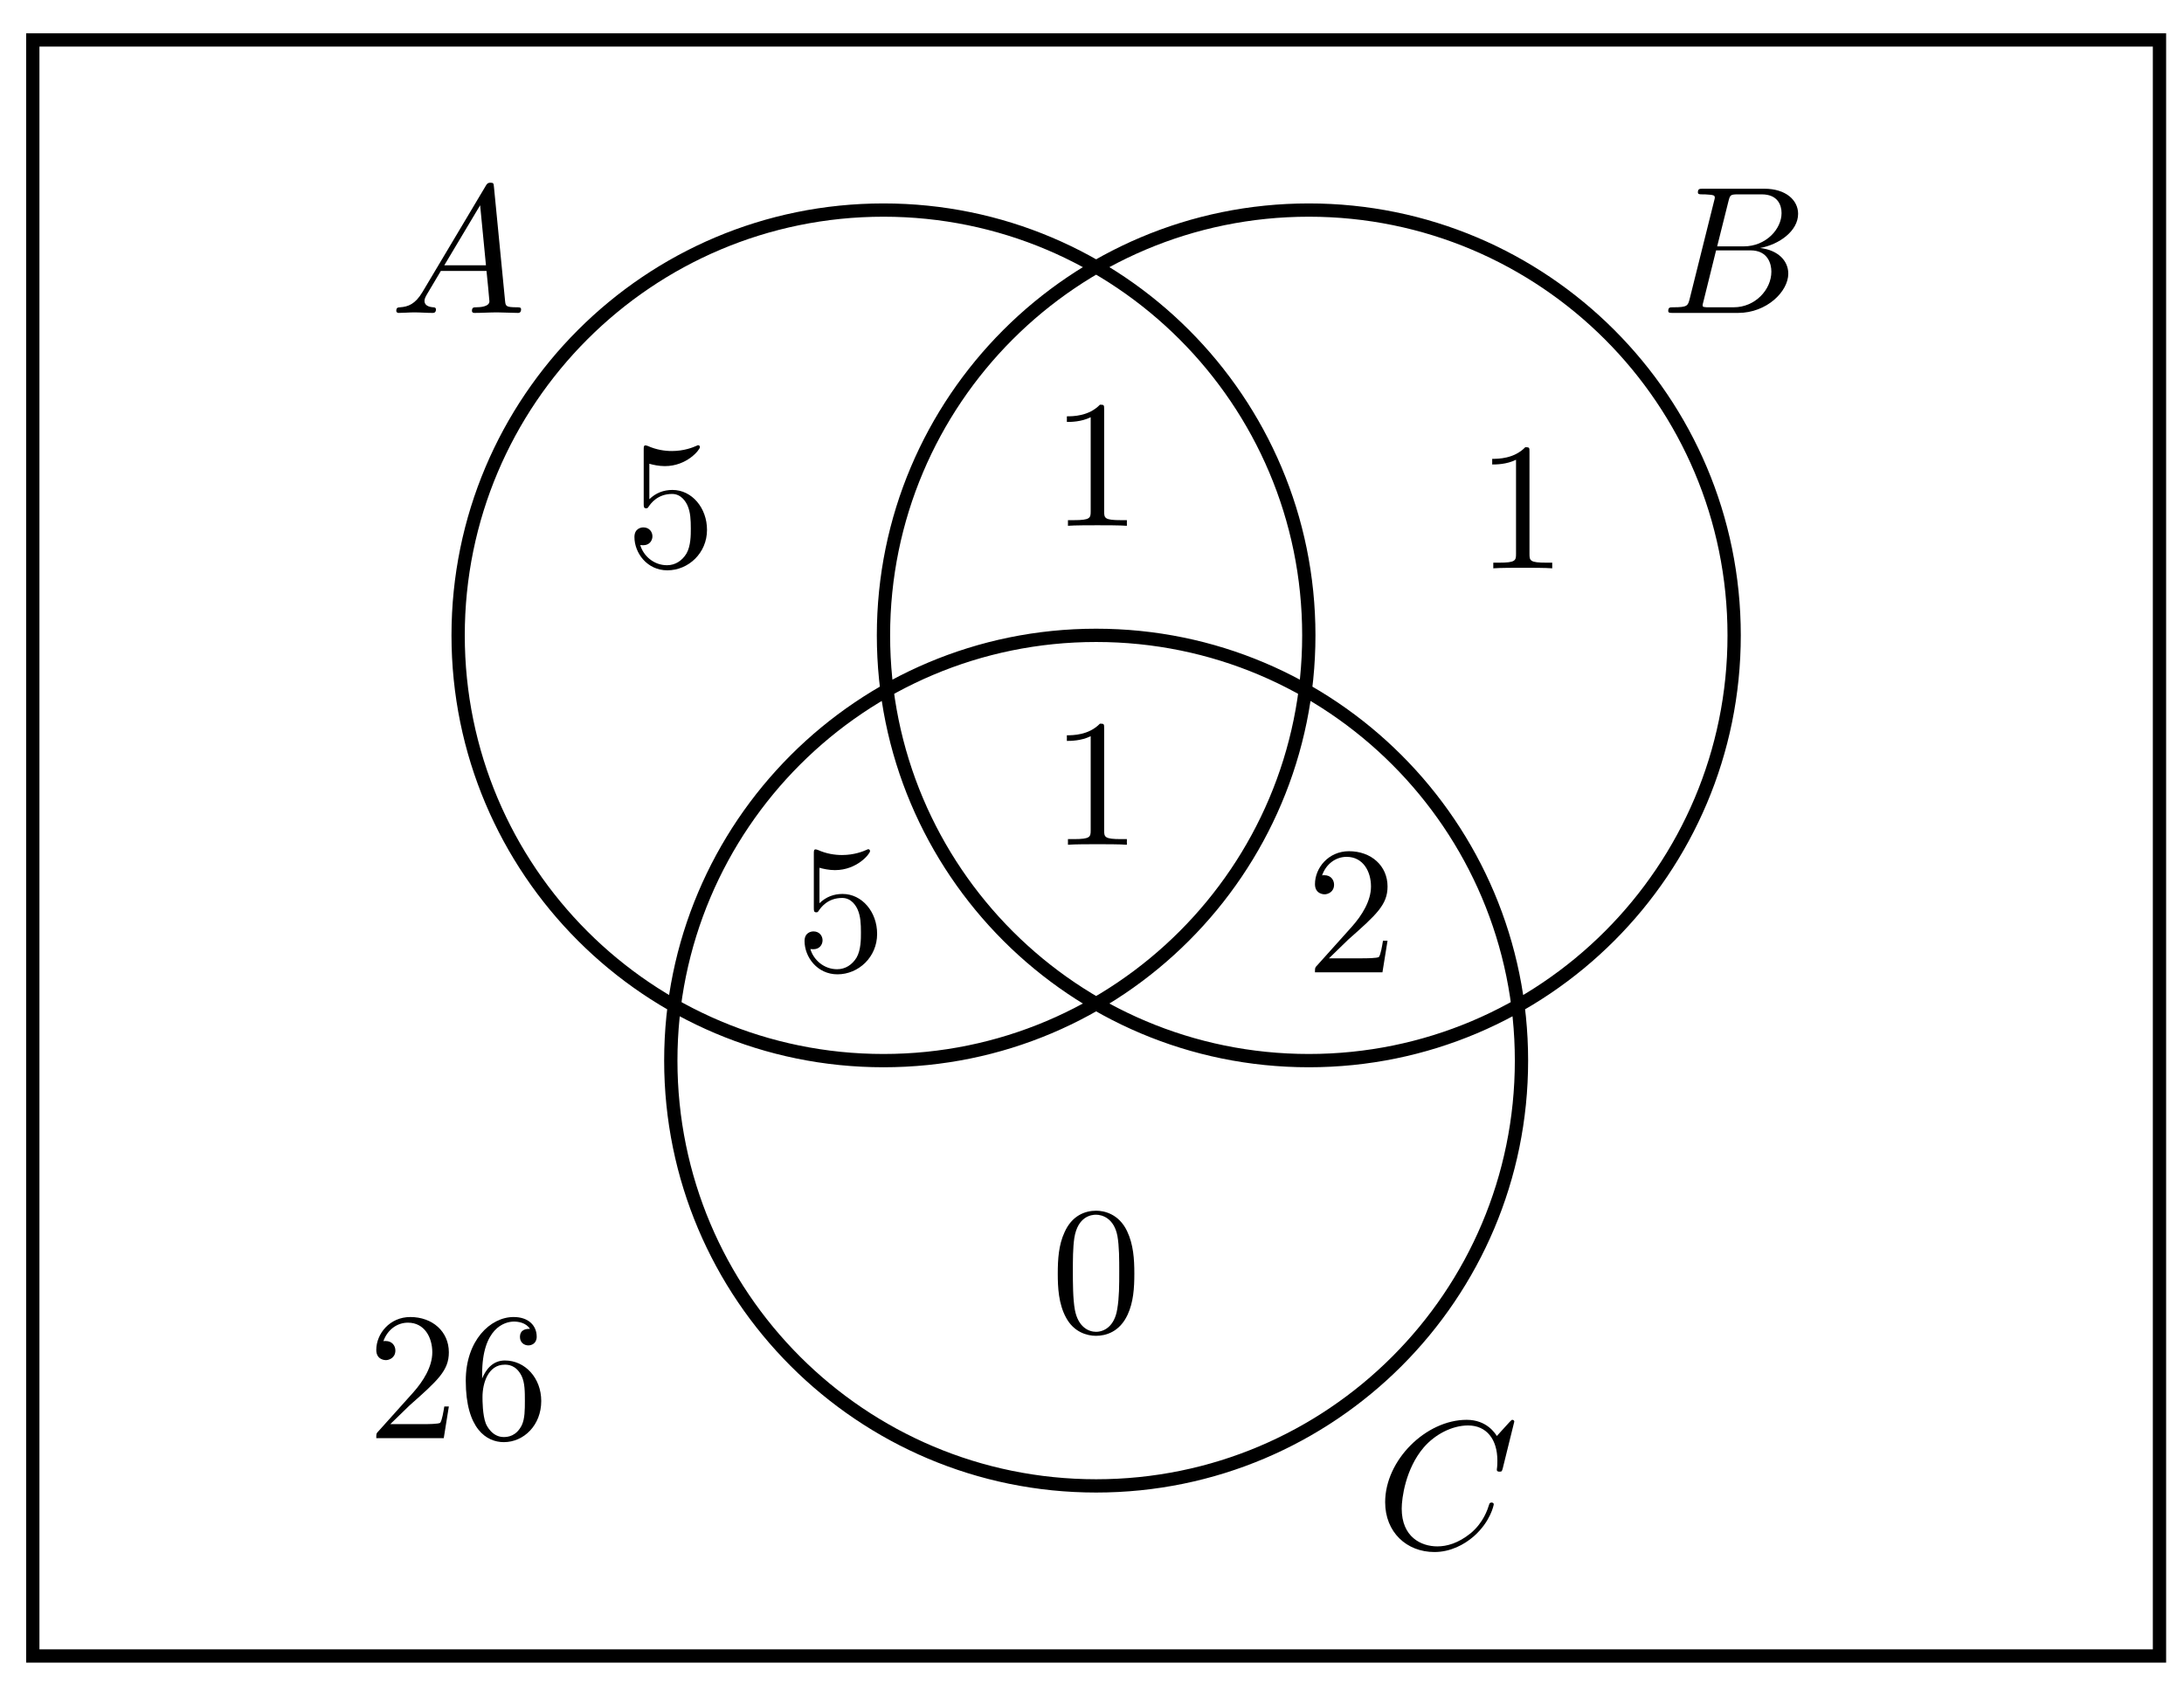
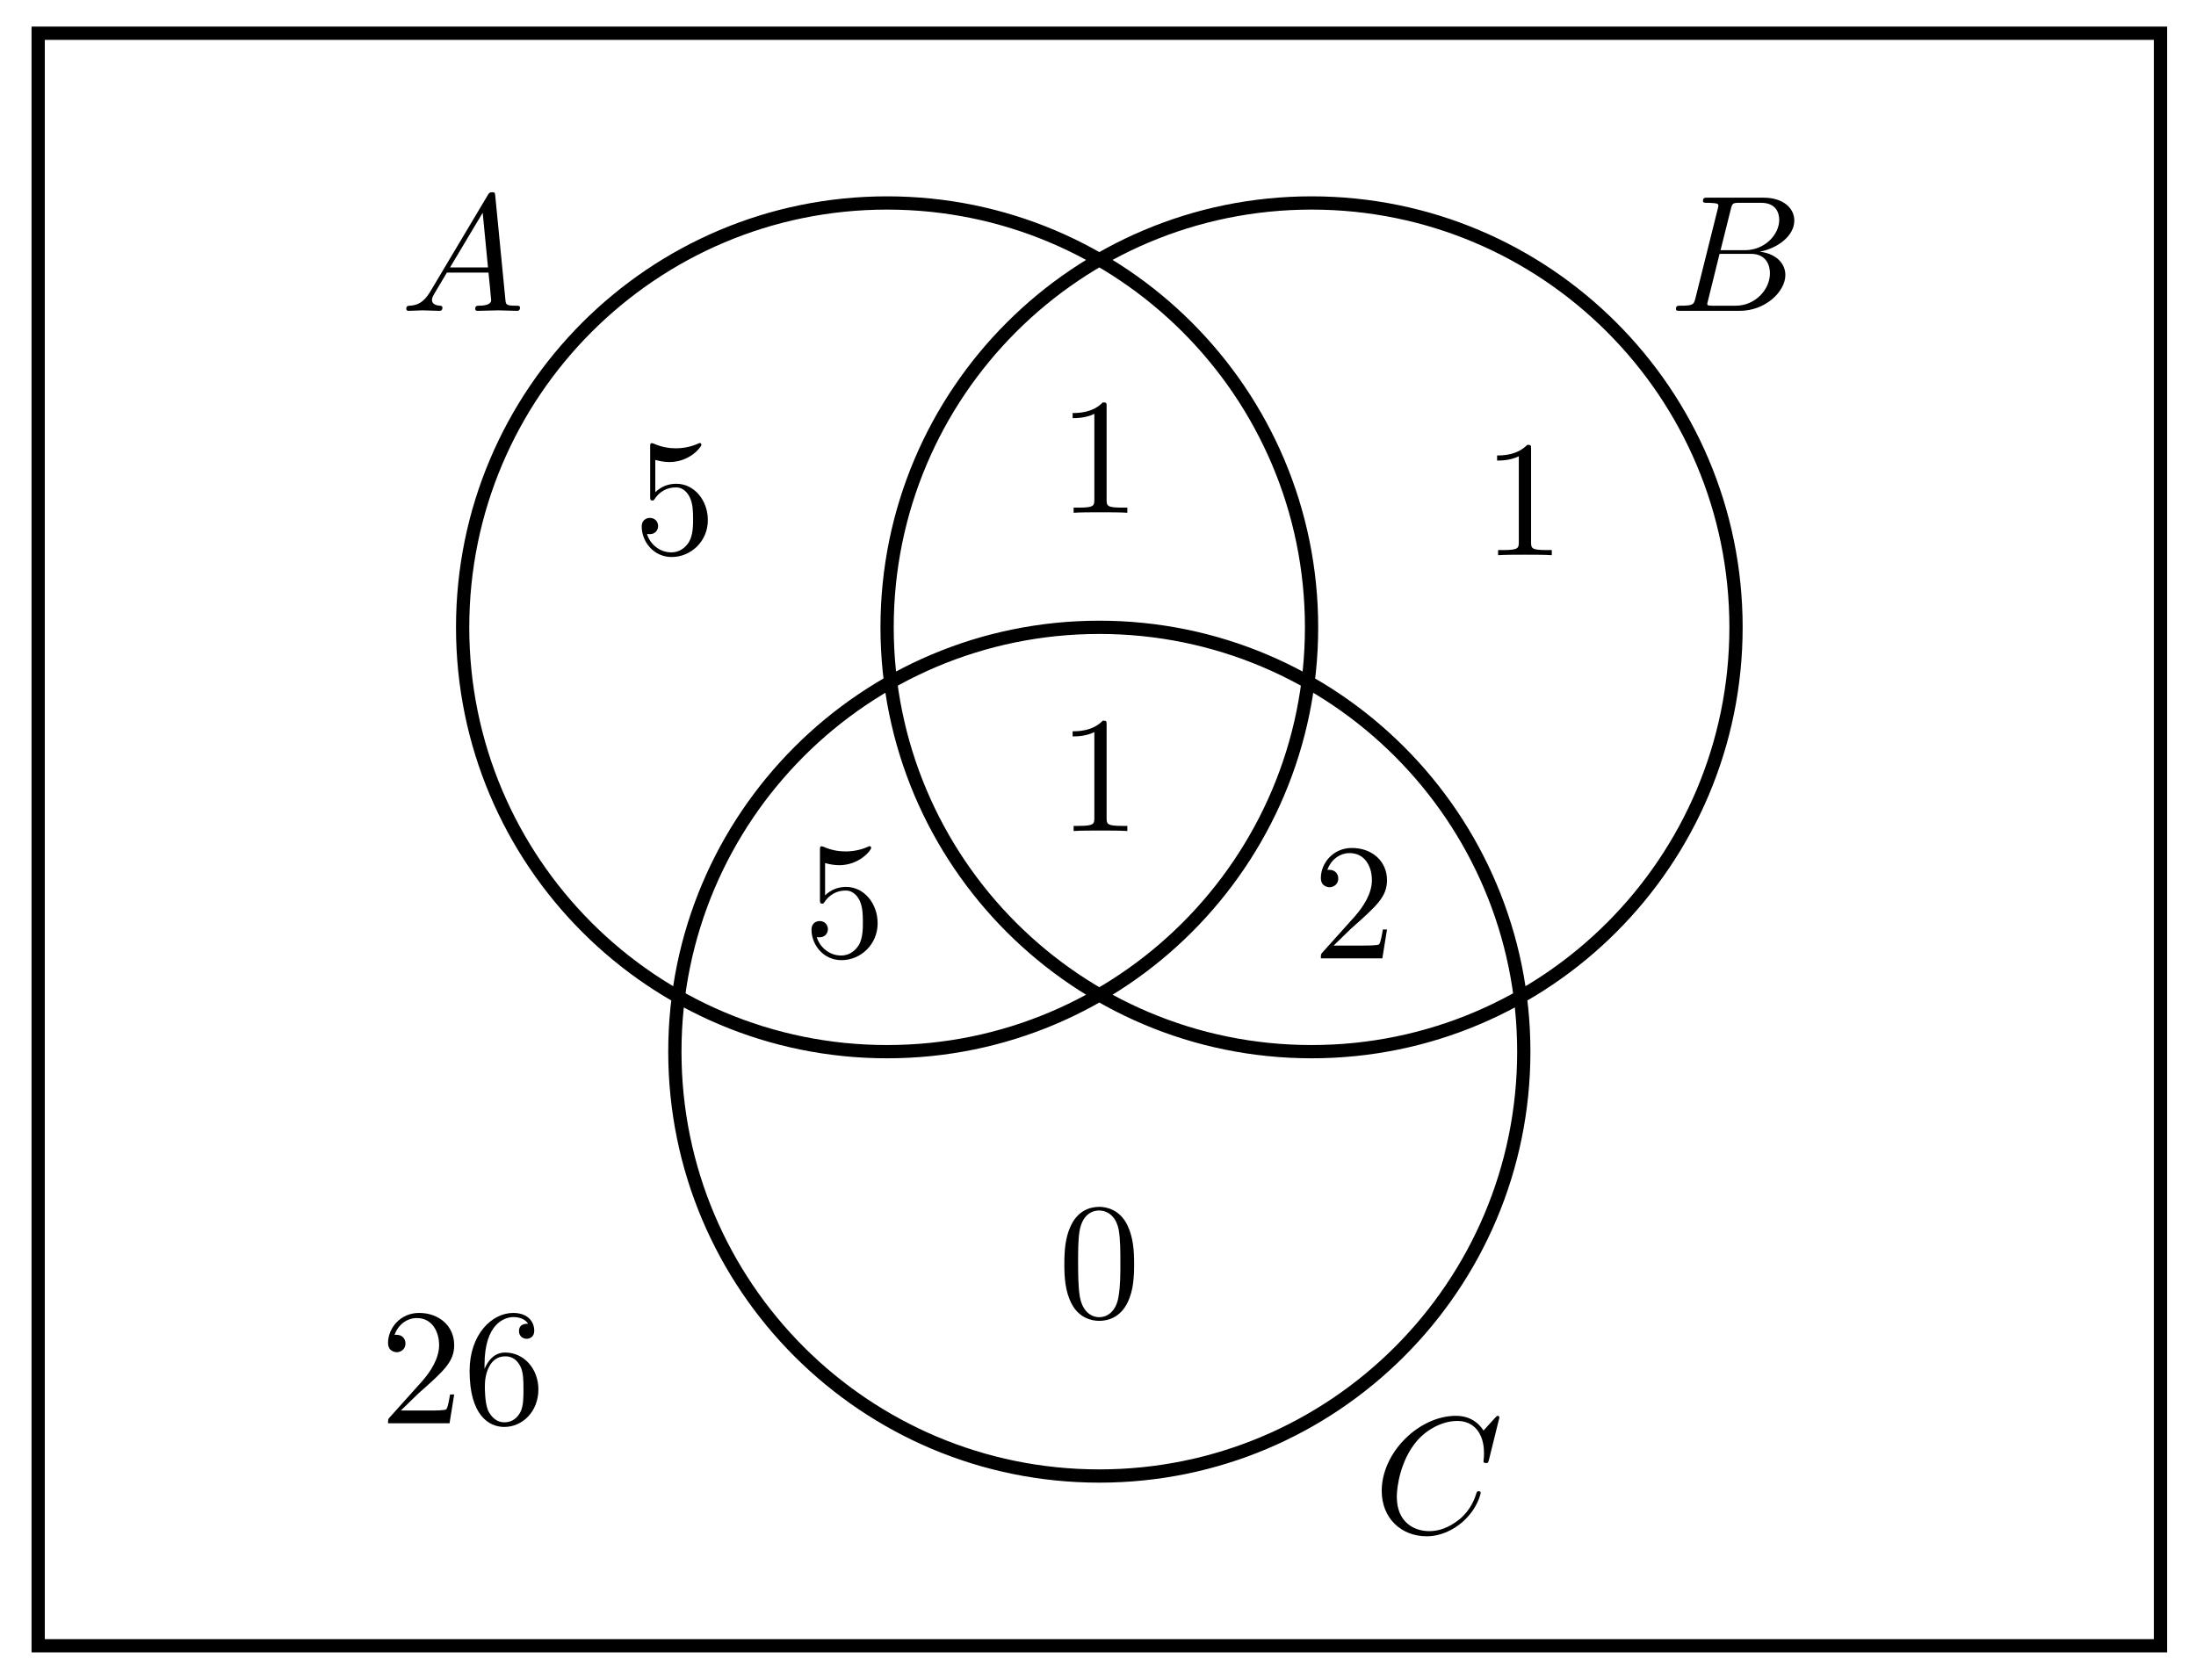
- <svg xmlns="http://www.w3.org/2000/svg" xmlns:xlink="http://www.w3.org/1999/xlink" version="1.1" width="131" height="101" viewBox="0 0 131 101">
+ <svg xmlns="http://www.w3.org/2000/svg" xmlns:xlink="http://www.w3.org/1999/xlink" version="1.1" width="132" height="101" viewBox="0 0 132 101">
  <defs>
    <path id="font_1_1" d="M.179 .115C.139 .048 .1 .034 .056 .031 .044 .03 .035 .03 .035 .011 .035 .005 .04 0 .048 0 .075 0 .106 .003 .134 .003 .167 .003 .202 0 .234 0 .24 0 .253 0 .253 .019 .253 .03 .244 .031 .237 .031 .214 .033 .19 .041 .19 .066 .19 .078 .196 .089 .204 .103L.28 .231H.531C.533 .21 .547 .074 .547 .064 .547 .034 .495 .031 .475 .031 .461 .031 .451 .031 .451 .011 .451 0 .463 0 .465 0 .506 0 .549 .003 .59 .003 .615 .003 .678 0 .703 0 .709 0 .721 0 .721 .02 .721 .031 .711 .031 .698 .031 .636 .031 .636 .038 .633 .067L.572 .692C.57 .712 .57 .716 .553 .716 .537 .716 .533 .709 .527 .699L.179 .115M.299 .262 .496 .592 .528 .262H.299Z" />
    <path id="font_1_2" d="M.16 .078C.15 .039 .148 .031 .069 .031 .052 .031 .042 .031 .042 .011 .042 0 .051 0 .069 0H.426C.584 0 .702 .118 .702 .216 .702 .288 .644 .346 .547 .357 .651 .376 .756 .45 .756 .545 .756 .619 .69 .683 .57 .683H.234C.215 .683 .205 .683 .205 .663 .205 .652 .214 .652 .233 .652 .235 .652 .254 .652 .271 .65 .289 .648 .298 .647 .298 .634 .298 .63 .297 .627 .294 .615L.16 .078M.311 .366 .373 .614C.382 .649 .384 .652 .427 .652H.556C.644 .652 .665 .593 .665 .549 .665 .461 .579 .366 .457 .366H.311M.266 .031C.252 .031 .25 .031 .244 .032 .234 .033 .231 .034 .231 .042 .231 .045 .231 .047 .236 .065L.305 .344H.494C.59 .344 .609 .27 .609 .227 .609 .128 .52 .031 .402 .031H.266Z" />
    <path id="font_1_3" d="M.76 .695C.76 .698 .758 .705 .749 .705 .746 .705 .745 .704 .734 .693L.664 .616C.655 .63 .609 .705 .498 .705 .275 .705 .05 .484 .05 .252 .05 .087 .168-.022 .321-.022 .408-.022 .484 .018 .537 .064 .63 .146 .647 .237 .647 .24 .647 .25 .637 .25 .635 .25 .629 .25 .624 .248 .622 .24 .613 .211 .59 .14 .521 .082 .452 .026 .389 .009 .337 .009 .247 .009 .141 .061 .141 .217 .141 .274 .162 .436 .262 .553 .323 .624 .417 .674 .506 .674 .608 .674 .667 .597 .667 .481 .667 .441 .664 .44 .664 .43 .664 .42 .675 .42 .679 .42 .692 .42 .692 .422 .697 .44L.76 .695Z" />
    <path id="font_2_82" d="M.419 0V.031H.387C.297 .031 .294 .042 .294 .079V.64C.294 .664 .294 .666 .271 .666 .209 .602 .121 .602 .089 .602V.571C.109 .571 .168 .571 .22 .597V.079C.22 .043 .217 .031 .127 .031H.095V0C.13 .003 .217 .003 .257 .003 .297 .003 .384 .003 .419 0Z" />
    <path id="font_2_56" d="M.449 .201C.449 .32 .367 .42 .259 .42 .211 .42 .168 .404 .132 .369V.564C.152 .558 .185 .551 .217 .551 .34 .551 .41 .642 .41 .655 .41 .661 .407 .666 .4 .666 .4 .666 .397 .666 .392 .663 .372 .654 .323 .634 .256 .634 .216 .634 .17 .641 .123 .662 .115 .665 .111 .665 .111 .665 .101 .665 .101 .657 .101 .641V.345C.101 .327 .101 .319 .115 .319 .122 .319 .124 .322 .128 .328 .139 .344 .176 .398 .257 .398 .309 .398 .334 .352 .342 .334 .358 .297 .36 .257 .36 .207 .36 .172 .36 .112 .336 .07 .312 .031 .275 .006 .229 .006 .156 .006 .099 .058 .082 .117 .085 .117 .088 .116 .099 .116 .132 .116 .149 .141 .149 .165 .149 .189 .132 .214 .099 .214 .085 .214 .05 .207 .05 .161 .05 .074 .119-.022 .231-.022 .347-.022 .449 .073 .449 .2V.201Z" />
    <path id="font_2_107" d="M.449 .174H.424C.419 .144 .412 .1 .402 .085 .395 .077 .329 .077 .307 .077H.127L.233 .18C.389 .318 .449 .372 .449 .472 .449 .586 .359 .666 .237 .666 .124 .666 .05 .574 .05 .485 .05 .429 .1 .429 .103 .429 .12 .429 .155 .441 .155 .482 .155 .508 .137 .534 .102 .534 .094 .534 .092 .534 .089 .533 .112 .598 .166 .635 .224 .635 .315 .635 .358 .554 .358 .472 .358 .392 .308 .313 .253 .251L.061 .037C.05 .026 .05 .024 .05 0H.421L.449 .174Z" />
    <path id="font_2_121" d="M.46 .32C.46 .4 .455 .48 .42 .554 .374 .65 .292 .666 .25 .666 .19 .666 .117 .64 .076 .547 .044 .478 .039 .4 .039 .32 .039 .245 .043 .155 .084 .079 .127-.002 .2-.022 .249-.022 .303-.022 .379-.001 .423 .094 .455 .163 .46 .241 .46 .32M.377 .332C.377 .257 .377 .189 .366 .125 .351 .03 .294-0 .249-0 .21-0 .151 .025 .133 .121 .122 .181 .122 .273 .122 .332 .122 .396 .122 .462 .13 .516 .149 .635 .224 .644 .249 .644 .282 .644 .348 .626 .367 .527 .377 .471 .377 .395 .377 .332Z" />
    <path id="font_2_101" d="M.457 .204C.457 .331 .368 .427 .257 .427 .189 .427 .152 .376 .132 .328V.352C.132 .605 .256 .641 .307 .641 .331 .641 .373 .635 .395 .601 .38 .601 .34 .601 .34 .556 .34 .525 .364 .51 .386 .51 .402 .51 .432 .519 .432 .558 .432 .618 .388 .666 .305 .666 .177 .666 .042 .537 .042 .316 .042 .049 .158-.022 .251-.022 .362-.022 .457 .072 .457 .204M.367 .205C.367 .157 .367 .107 .35 .071 .32 .011 .274 .006 .251 .006 .188 .006 .158 .066 .152 .081 .134 .128 .134 .208 .134 .226 .134 .304 .166 .404 .256 .404 .272 .404 .318 .404 .349 .342 .367 .305 .367 .254 .367 .205Z" />
  </defs>
-   <path transform="matrix(1.00002,0,0,-1.00005,65.74834,38.11591)" stroke-width=".797" stroke-linecap="butt" stroke-miterlimit="10" stroke-linejoin="miter" fill="none" stroke="#000000" d="M12.756 0C12.756 14.09 1.334 25.512-12.756 25.512-26.846 25.512-38.268 14.09-38.268 0-38.268-14.09-26.846-25.512-12.756-25.512 1.334-25.512 12.756-14.09 12.756 0ZM38.268 0C38.268 14.09 26.846 25.512 12.756 25.512-1.334 25.512-12.756 14.09-12.756 0-12.756-14.09-1.334-25.512 12.756-25.512 26.846-25.512 38.268-14.09 38.268 0ZM25.512-25.512C25.512-11.422 14.09 0 0 0-14.09 0-25.512-11.422-25.512-25.512-25.512-39.602-14.09-51.024 0-51.024 14.09-51.024 25.512-39.602 25.512-25.512ZM-63.78-61.229V35.717H63.78V-61.229ZM63.78 35.717" />
-   <use data-text="A" xlink:href="#font_1_1" transform="matrix(10.90932,0,0,-10.90964,23.38849,18.77294)" />
-   <use data-text="B" xlink:href="#font_1_2" transform="matrix(10.90932,0,0,-10.90964,99.60602,18.77294)" />
-   <use data-text="C" xlink:href="#font_1_3" transform="matrix(10.90932,0,0,-10.90964,82.53867,92.86965)" />
-   <path transform="matrix(1.00002,0,0,-1.00005,65.74834,38.11591)" stroke-width=".399" stroke-linecap="butt" stroke-miterlimit="10" stroke-linejoin="miter" fill="none" stroke="#000000" d="M15.307-16.583" />
-   <use data-text="1" xlink:href="#font_2_82" transform="matrix(10.90932,0,0,-10.90964,63.02128,50.67854)" />
-   <use data-text="1" xlink:href="#font_2_82" transform="matrix(10.90932,0,0,-10.90964,63.02128,31.54358)" />
-   <use data-text="5" xlink:href="#font_2_56" transform="matrix(10.90932,0,0,-10.90964,47.71298,58.21191)" />
-   <use data-text="2" xlink:href="#font_2_107" transform="matrix(10.90932,0,0,-10.90964,78.32859,58.33192)" />
-   <path transform="matrix(1.00002,0,0,-1.00005,65.74834,38.11591)" stroke-width=".399" stroke-linecap="butt" stroke-miterlimit="10" stroke-linejoin="miter" fill="none" stroke="#000000" d="M-38.268-44.646" />
-   <use data-text="5" xlink:href="#font_2_56" transform="matrix(10.90932,0,0,-10.90964,37.50877,33.9747)" />
-   <use data-text="1" xlink:href="#font_2_82" transform="matrix(10.90932,0,0,-10.90964,88.53379,34.0947)" />
-   <use data-text="0" xlink:href="#font_2_121" transform="matrix(10.90932,0,0,-10.90964,63.02128,79.89899)" />
-   <use data-text="2" xlink:href="#font_2_107" transform="matrix(10.90932,0,0,-10.90964,22.02446,86.27731)" />
-   <use data-text="6" xlink:href="#font_2_101" transform="matrix(10.90932,0,0,-10.90964,27.47913,86.27731)" />
+   <path transform="matrix(1.00008,0,0,-1.00005,66.07977,37.71609)" stroke-width=".797" stroke-linecap="butt" stroke-miterlimit="10" stroke-linejoin="miter" fill="none" stroke="#000000" d="M12.756 0C12.756 14.09 1.334 25.512-12.756 25.512-26.846 25.512-38.268 14.09-38.268 0-38.268-14.09-26.846-25.512-12.756-25.512 1.334-25.512 12.756-14.09 12.756 0ZM38.268 0C38.268 14.09 26.846 25.512 12.756 25.512-1.334 25.512-12.756 14.09-12.756 0-12.756-14.09-1.334-25.512 12.756-25.512 26.846-25.512 38.268-14.09 38.268 0ZM25.512-25.512C25.512-11.422 14.09 0 0 0-14.09 0-25.512-11.422-25.512-25.512-25.512-39.602-14.09-51.024 0-51.024 14.09-51.024 25.512-39.602 25.512-25.512ZM-63.78-61.229V35.717H63.78V-61.229ZM63.78 35.717" />
+   <use data-text="A" xlink:href="#font_1_1" transform="matrix(9.963397,0,0,-9.963098,24.07241,18.68914)" />
+   <use data-text="B" xlink:href="#font_1_2" transform="matrix(9.963397,0,0,-9.963098,100.3225,18.68914)" />
+   <use data-text="C" xlink:href="#font_1_3" transform="matrix(9.963397,0,0,-9.963098,82.55609,92.14681)" />
+   <path transform="matrix(1.00008,0,0,-1.00005,66.07977,37.71609)" stroke-width=".399" stroke-linecap="butt" stroke-miterlimit="10" stroke-linejoin="miter" fill="none" stroke="#000000" d="M15.307-16.583" />
+   <use data-text="1" xlink:href="#font_2_82" transform="matrix(9.963397,0,0,-9.963098,63.58858,49.9637)" />
+   <use data-text="1" xlink:href="#font_2_82" transform="matrix(9.963397,0,0,-9.963098,63.58858,30.82874)" />
+   <use data-text="5" xlink:href="#font_2_56" transform="matrix(9.963397,0,0,-9.963098,48.28035,57.50808)" />
+   <use data-text="2" xlink:href="#font_2_107" transform="matrix(9.963397,0,0,-9.963098,78.8978,57.61708)" />
+   <path transform="matrix(1.00008,0,0,-1.00005,66.07977,37.71609)" stroke-width=".399" stroke-linecap="butt" stroke-miterlimit="10" stroke-linejoin="miter" fill="none" stroke="#000000" d="M-38.268-44.646" />
+   <use data-text="5" xlink:href="#font_2_56" transform="matrix(9.963397,0,0,-9.963098,38.07453,33.26987)" />
+   <use data-text="1" xlink:href="#font_2_82" transform="matrix(9.963397,0,0,-9.963098,89.10262,33.37987)" />
+   <use data-text="0" xlink:href="#font_2_121" transform="matrix(9.963397,0,0,-9.963098,63.58858,79.19416)" />
+   <use data-text="2" xlink:href="#font_2_107" transform="matrix(9.963397,0,0,-9.963098,22.82732,85.57248)" />
+   <use data-text="6" xlink:href="#font_2_101" transform="matrix(9.963397,0,0,-9.963098,27.80901,85.57248)" />
</svg>
